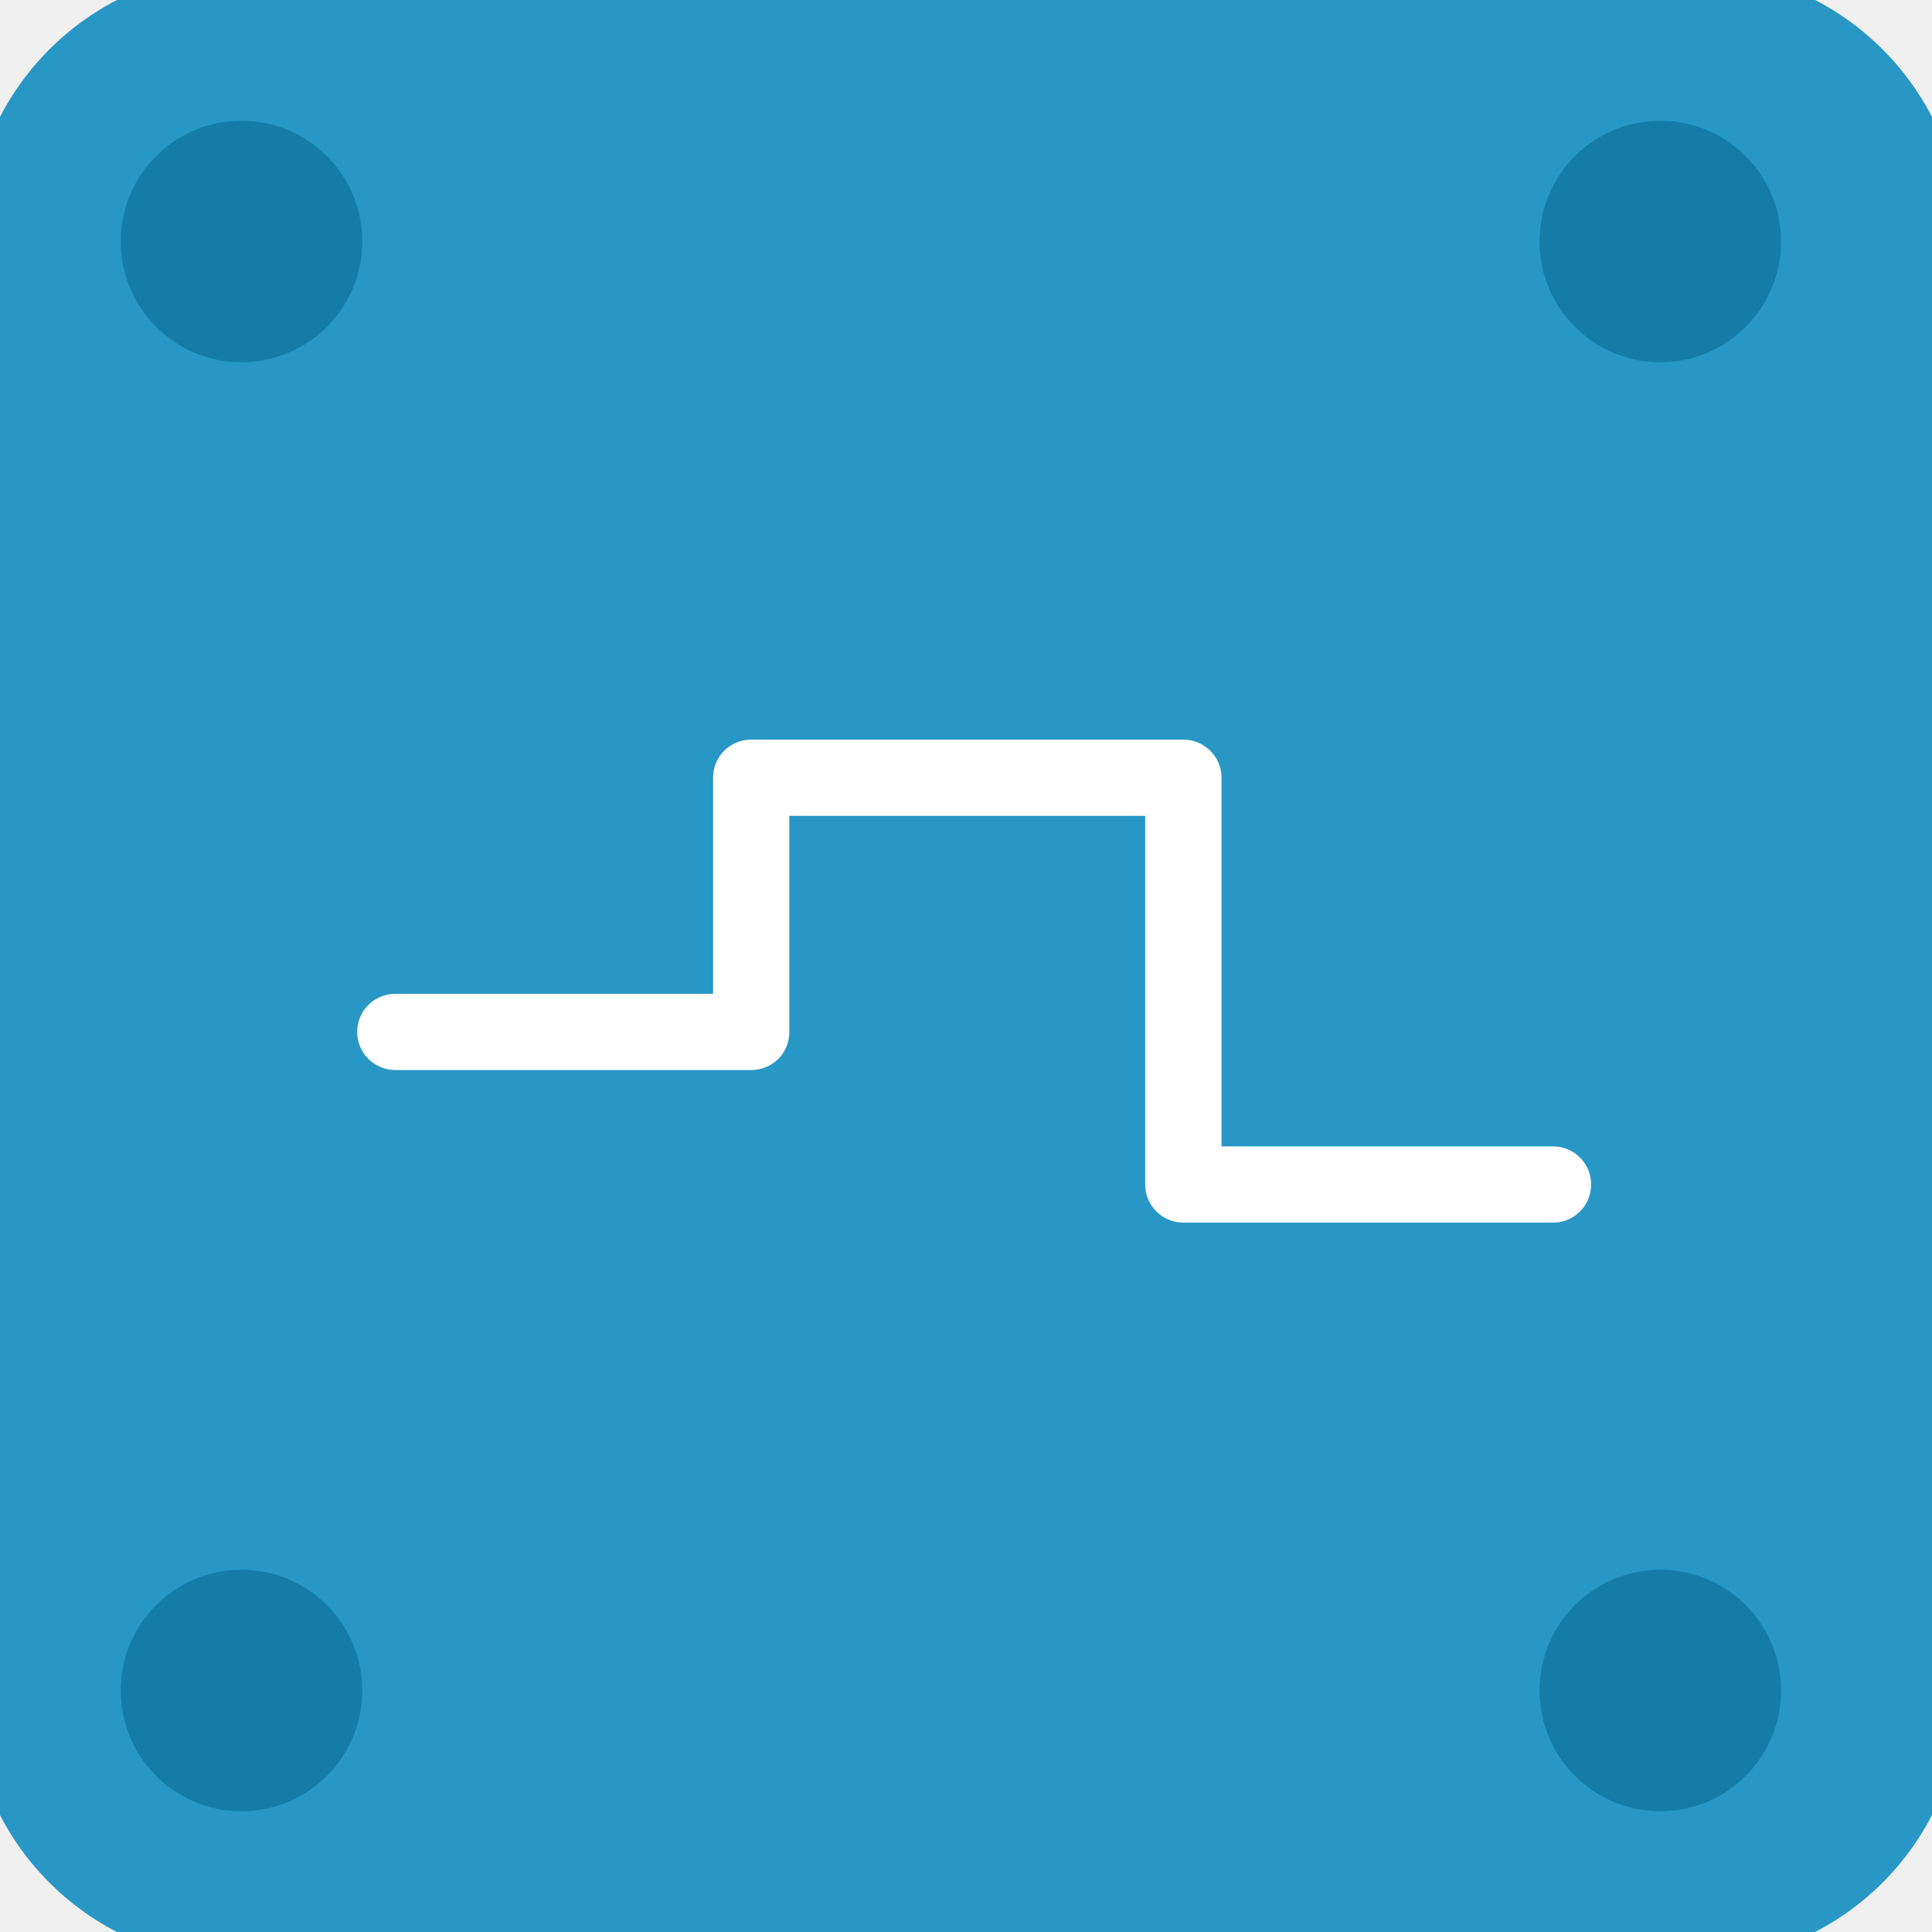
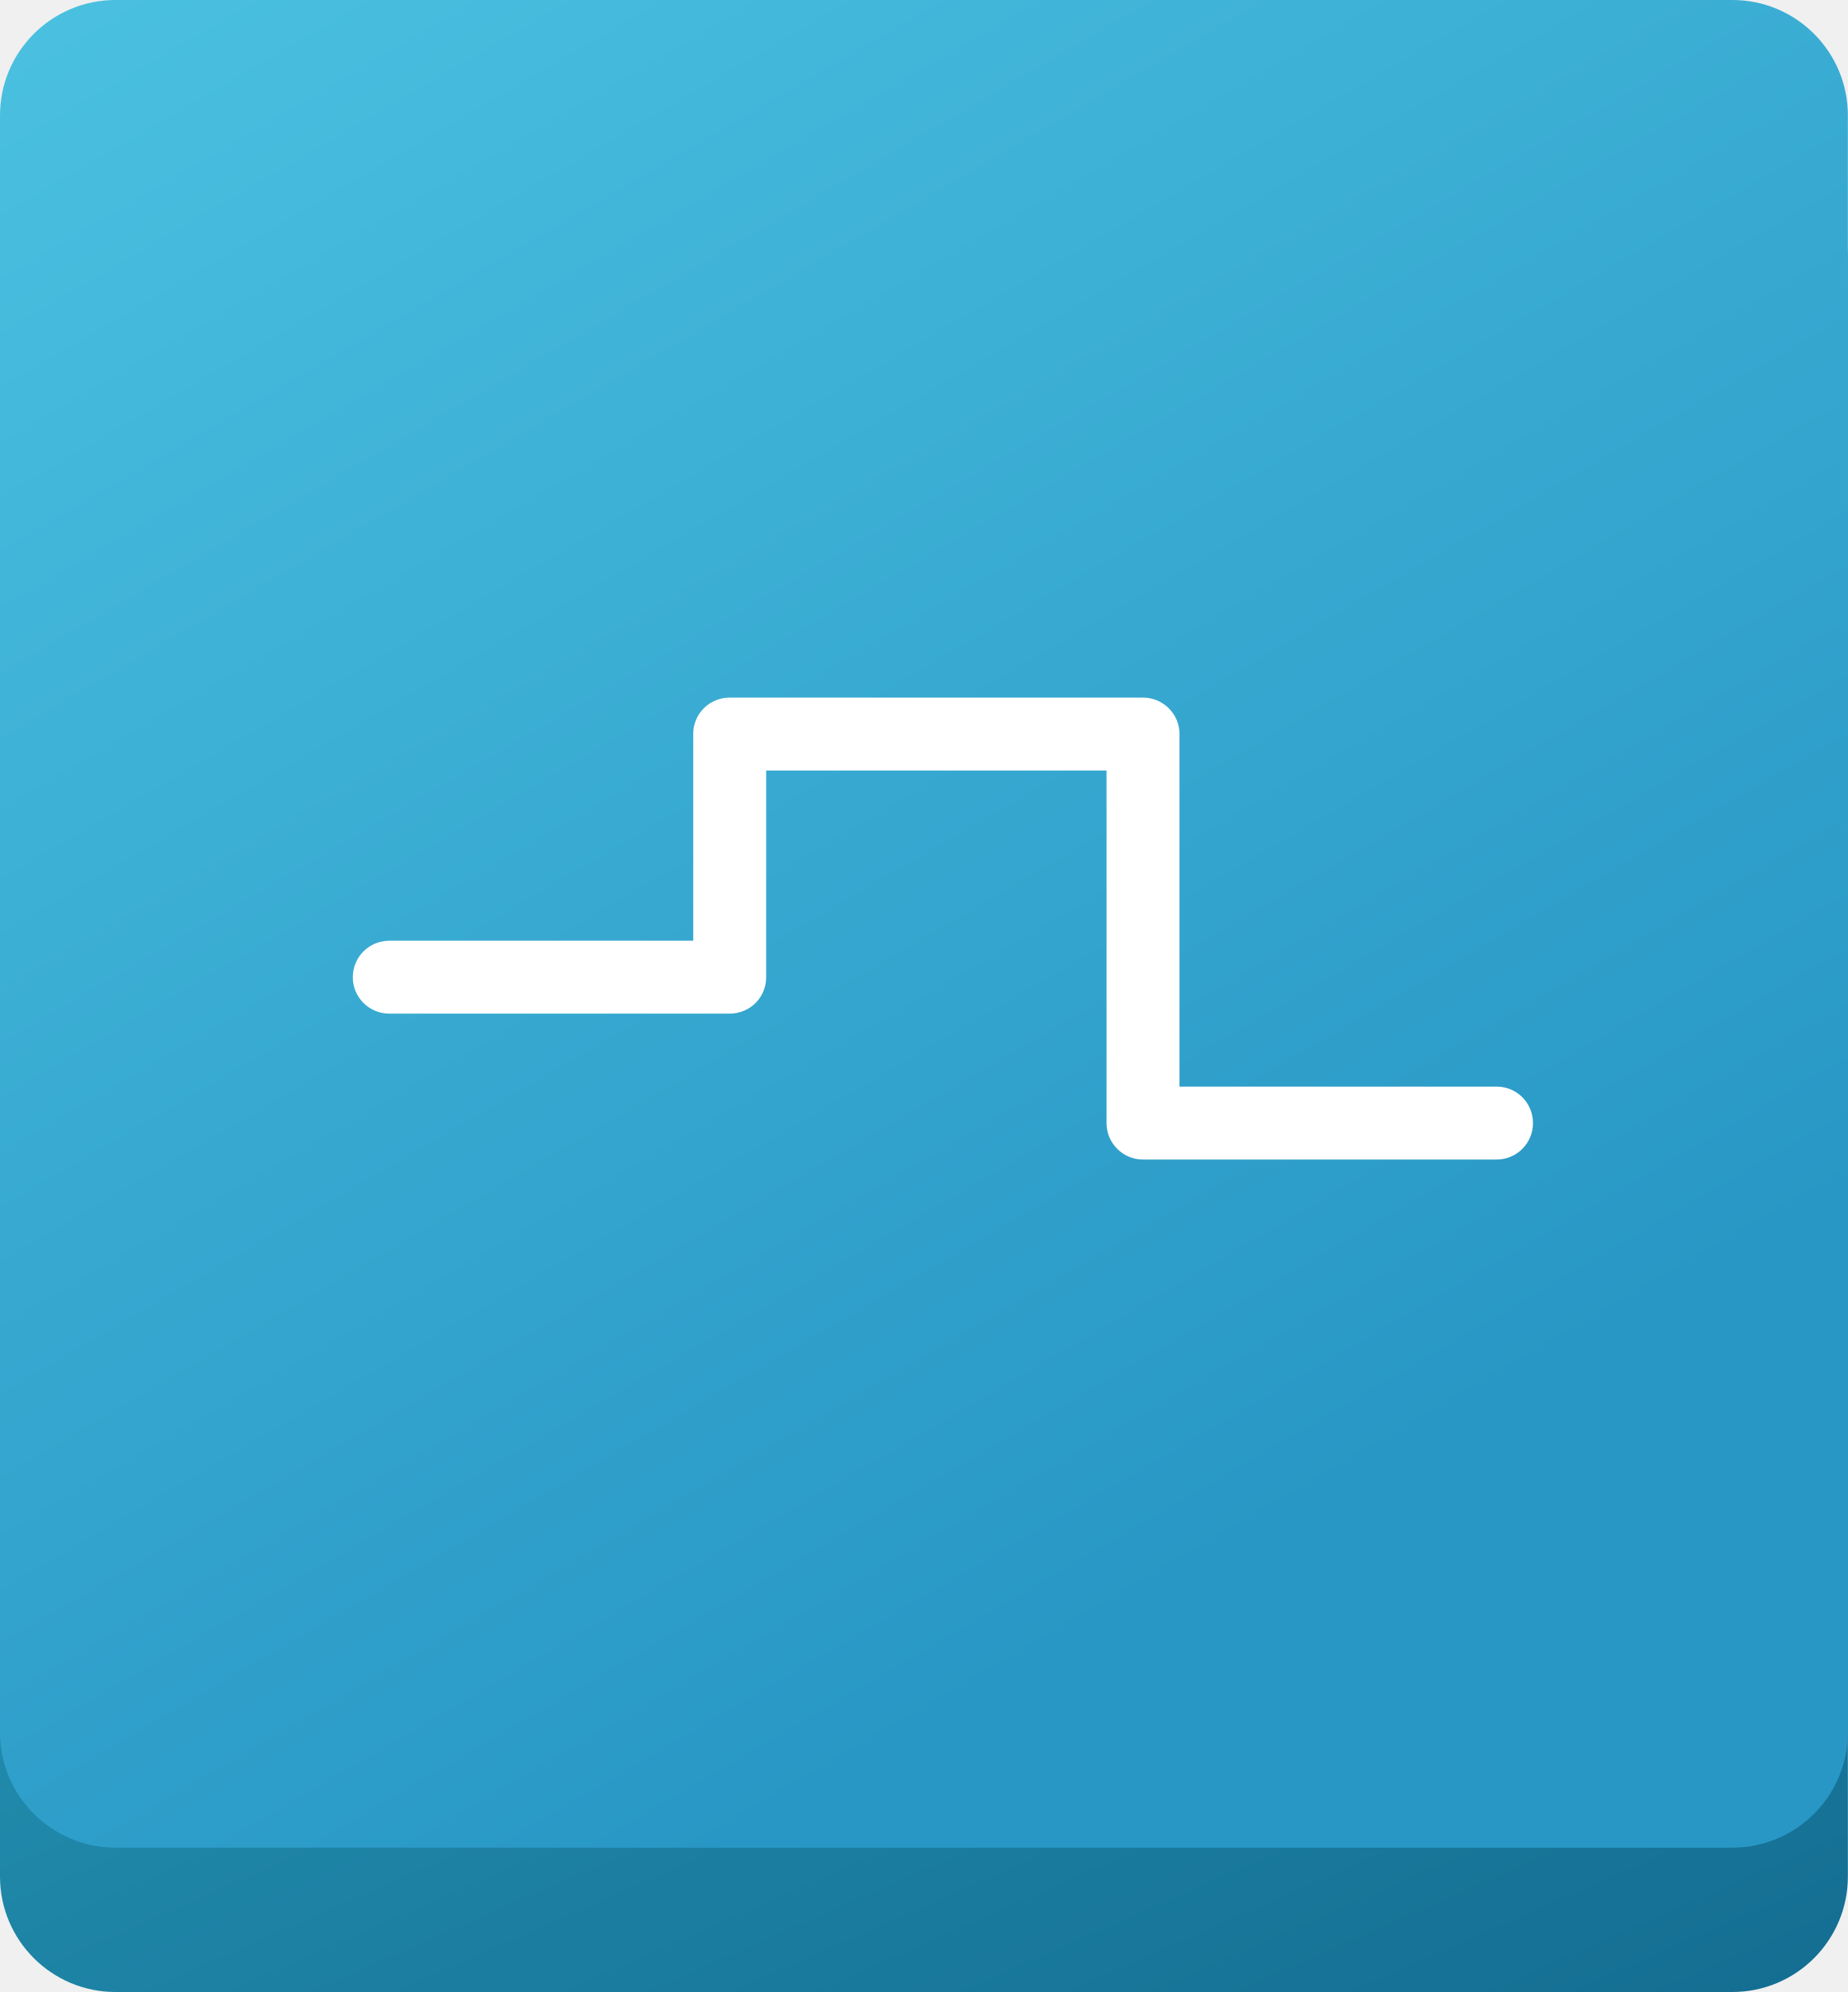
- <svg xmlns="http://www.w3.org/2000/svg" width="64" height="64" viewBox="0 0 64 64">
-   <g fill="none" fill-rule="evenodd">
-     <g>
-       <g>
-         <g transform="translate(-254 -122) translate(254 122)">
-           <rect stroke="#2897C5" stroke-width="2" fill="#2897C5" width="64" height="64" rx="8" />
-           <circle fill="#147CA7" cx="8" cy="8" r="4" />
-           <circle fill="#147CA7" cx="55" cy="8" r="4" />
-           <circle fill="#147CA7" cx="55" cy="56" r="4" />
-           <circle fill="#147CA7" cx="8" cy="56" r="4" />
+ <svg xmlns="http://www.w3.org/2000/svg" width="64px" height="69px" viewBox="0 0 64 69" version="1.1">
+   <defs>
+     <linearGradient x1="42.966%" y1="14.059%" x2="85.153%" y2="110.153%" id="linearGradient-1">
+       <stop stop-color="#2CA5C3" offset="0%" />
+       <stop stop-color="#136B90" offset="100%" />
+     </linearGradient>
+     <linearGradient x1="10.934%" y1="-27.347%" x2="73.434%" y2="79.684%" id="linearGradient-2">
+       <stop stop-color="#51C8E5" offset="0%" />
+       <stop stop-color="#2897C5" offset="100%" />
+     </linearGradient>
+   </defs>
+   <g id="Page-1" stroke="none" stroke-width="1" fill="none" fill-rule="evenodd">
+     <g id="instansearch-website" transform="translate(-331, -339)">
+       <g id="icon-widget-results" transform="translate(330.3872, 338.6645)">
+         <g id="widget-bg" transform="translate(0.612763, 0.335471)">
+           <rect id="Rectangle-1-Copy" fill="url(#linearGradient-1)" x="0" y="5" width="64" height="64" rx="4" />
+           <rect id="Rectangle-1" fill="url(#linearGradient-2)" x="0" y="0" width="64" height="64" rx="4" />
        </g>
-         <path d="M37.937 27.026h-11.79v7.166c0 .346-.14.66-.367.888-.23.226-.548.367-.903.367H13.102c-.7 0-1.27-.56-1.27-1.263 0-.697.56-1.263 1.27-1.263h10.52v-7.164c0-.694.56-1.256 1.263-1.256H39.2c.698 0 1.264.57 1.264 1.255v12.22h10.984c.695 0 1.26.56 1.26 1.262 0 .697-.562 1.263-1.26 1.263h-12.25c-.348 0-.662-.14-.892-.372-.228-.228-.37-.54-.37-.883v-12.22z" fill="#fff" />
+         <path d="M38.937,27.026 L27.148,27.026 L27.148,34.192 C27.148,34.538 27.008,34.852 26.78,35.08 C26.55,35.306 26.232,35.447 25.877,35.447 L14.102,35.447 C13.401,35.447 12.832,34.887 12.832,34.184 C12.832,33.487 13.393,32.921 14.102,32.921 L24.622,32.921 L24.622,25.756 C24.622,25.062 25.182,24.5 25.885,24.5 L40.2,24.5 C40.898,24.5 41.464,25.069 41.464,25.755 L41.464,37.974 L52.448,37.974 C53.143,37.974 53.707,38.534 53.707,39.237 C53.707,39.934 53.146,40.5 52.448,40.5 L40.197,40.5 C39.85,40.5 39.536,40.361 39.306,40.128 C39.078,39.9 38.937,39.587 38.937,39.245 L38.937,27.026 Z" id="Shape" fill="#FFFFFF" />
      </g>
    </g>
  </g>
</svg>
